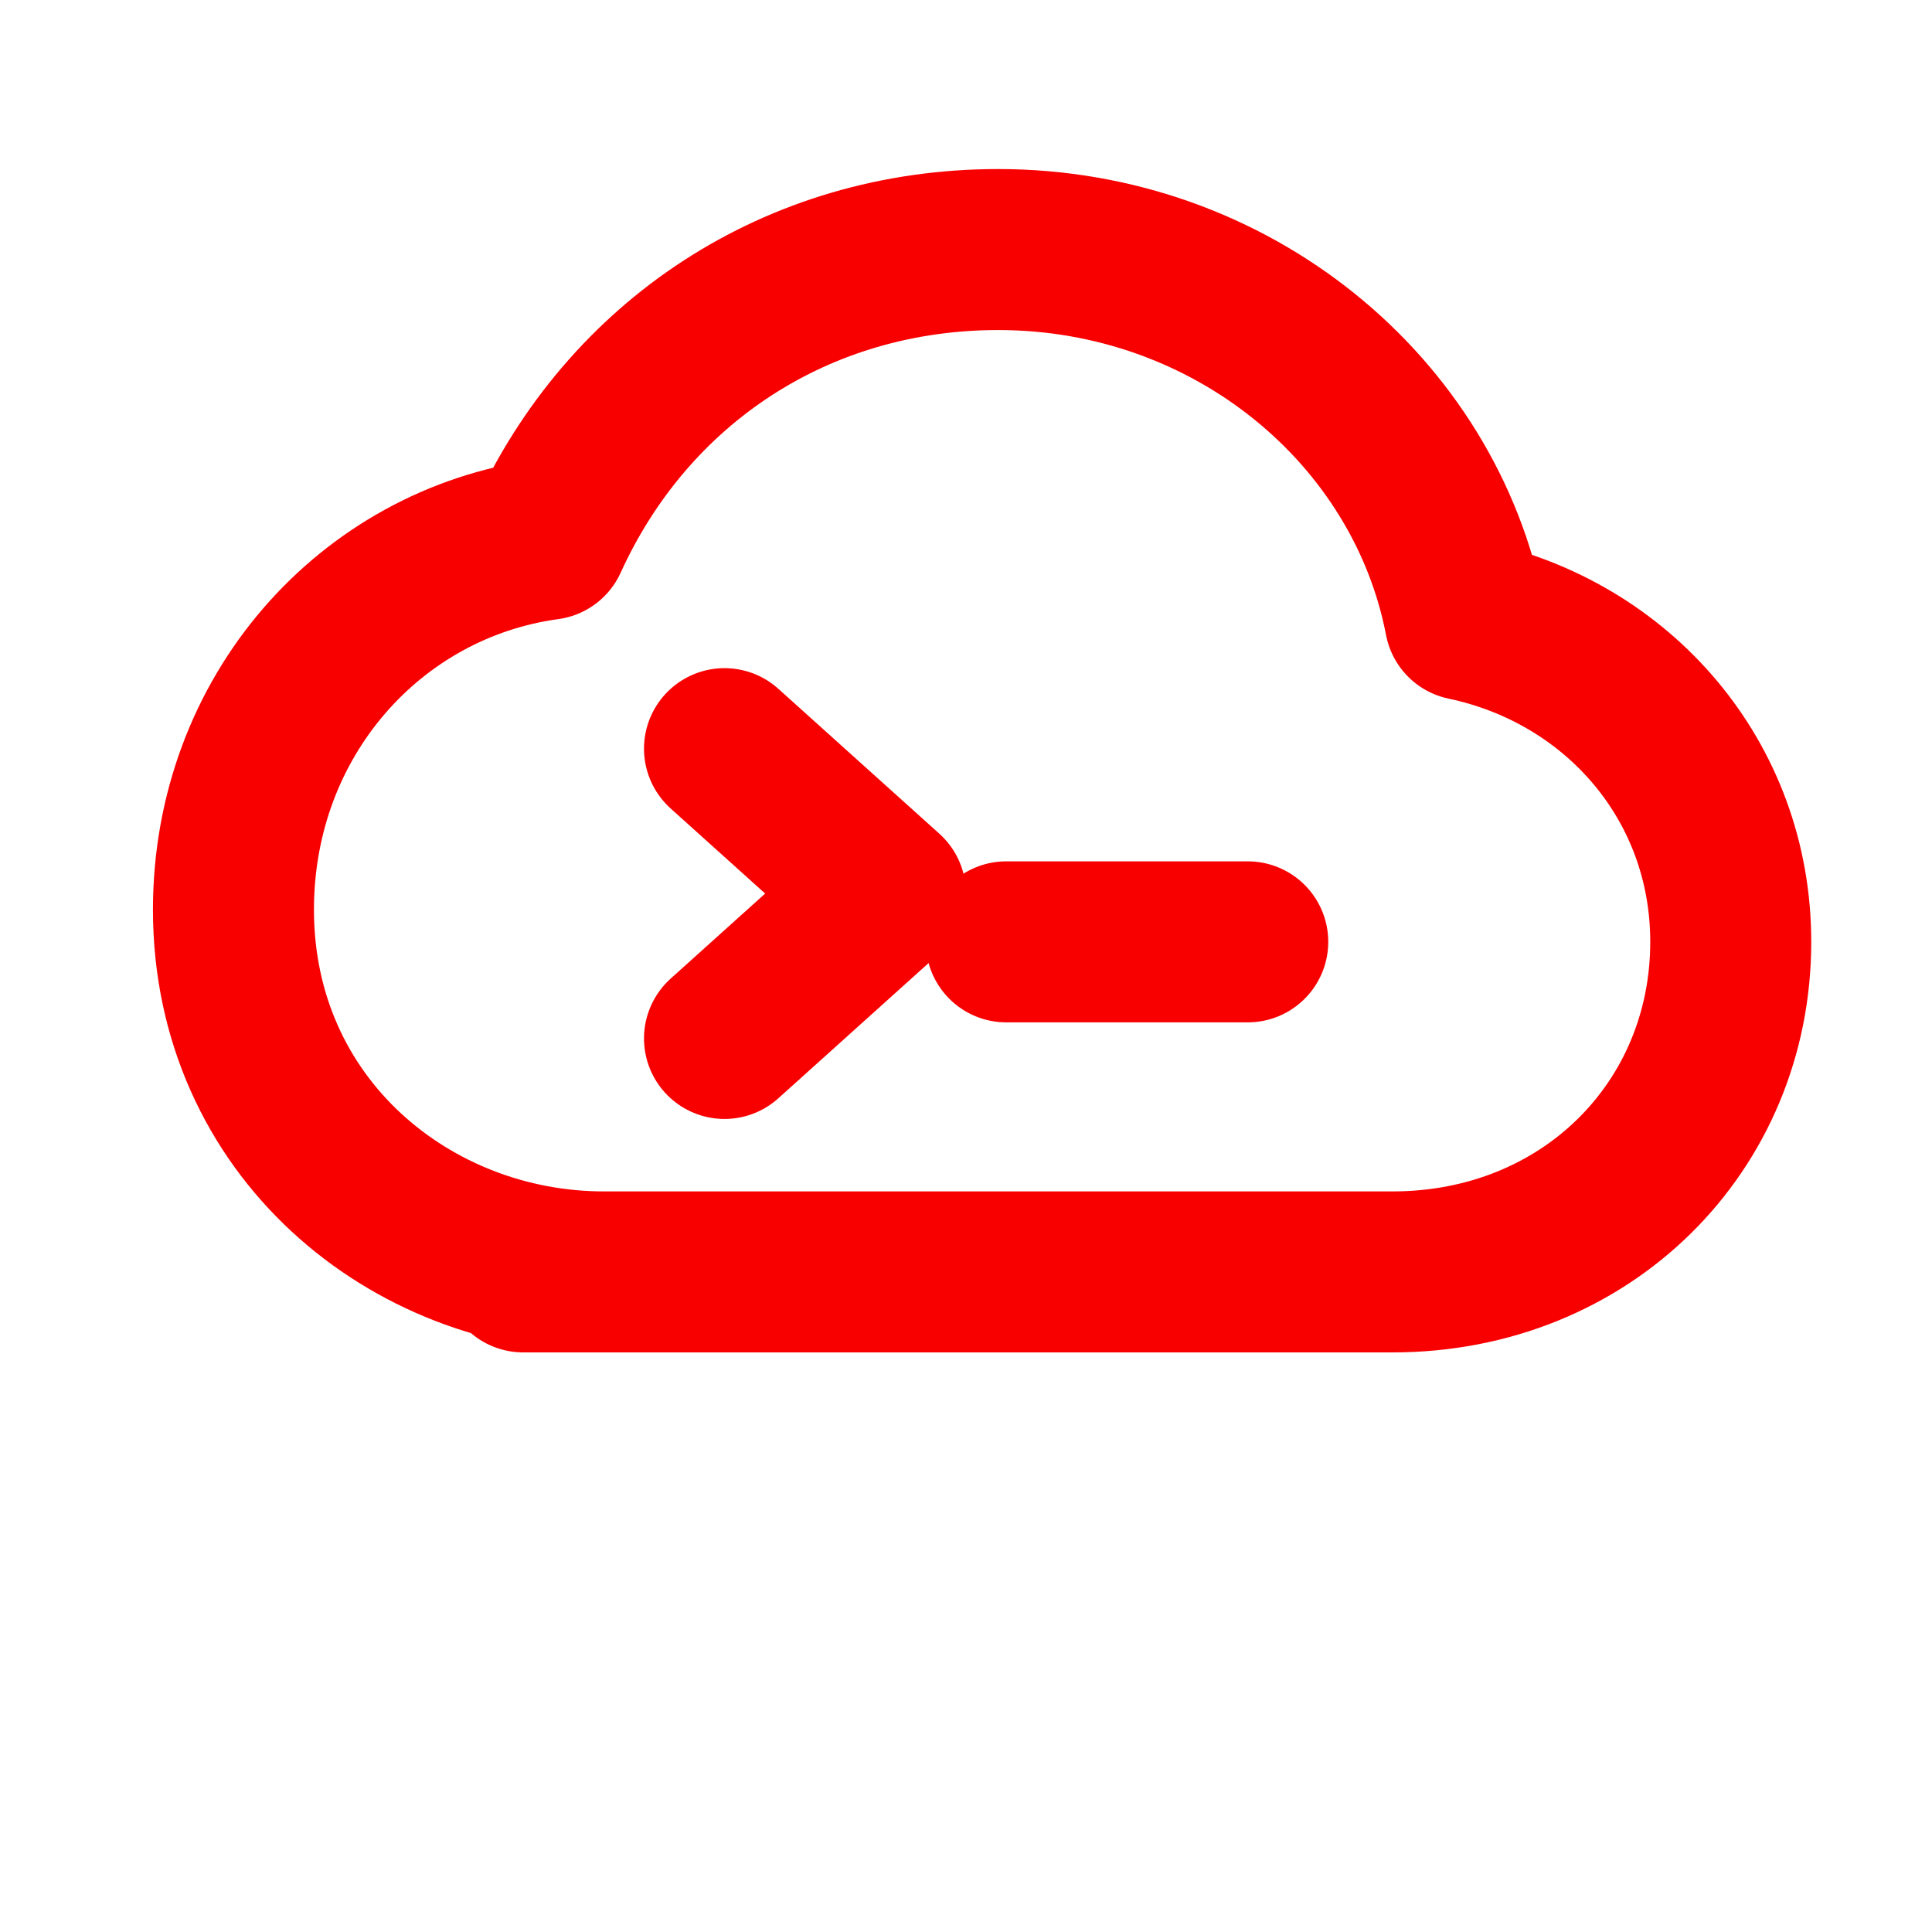
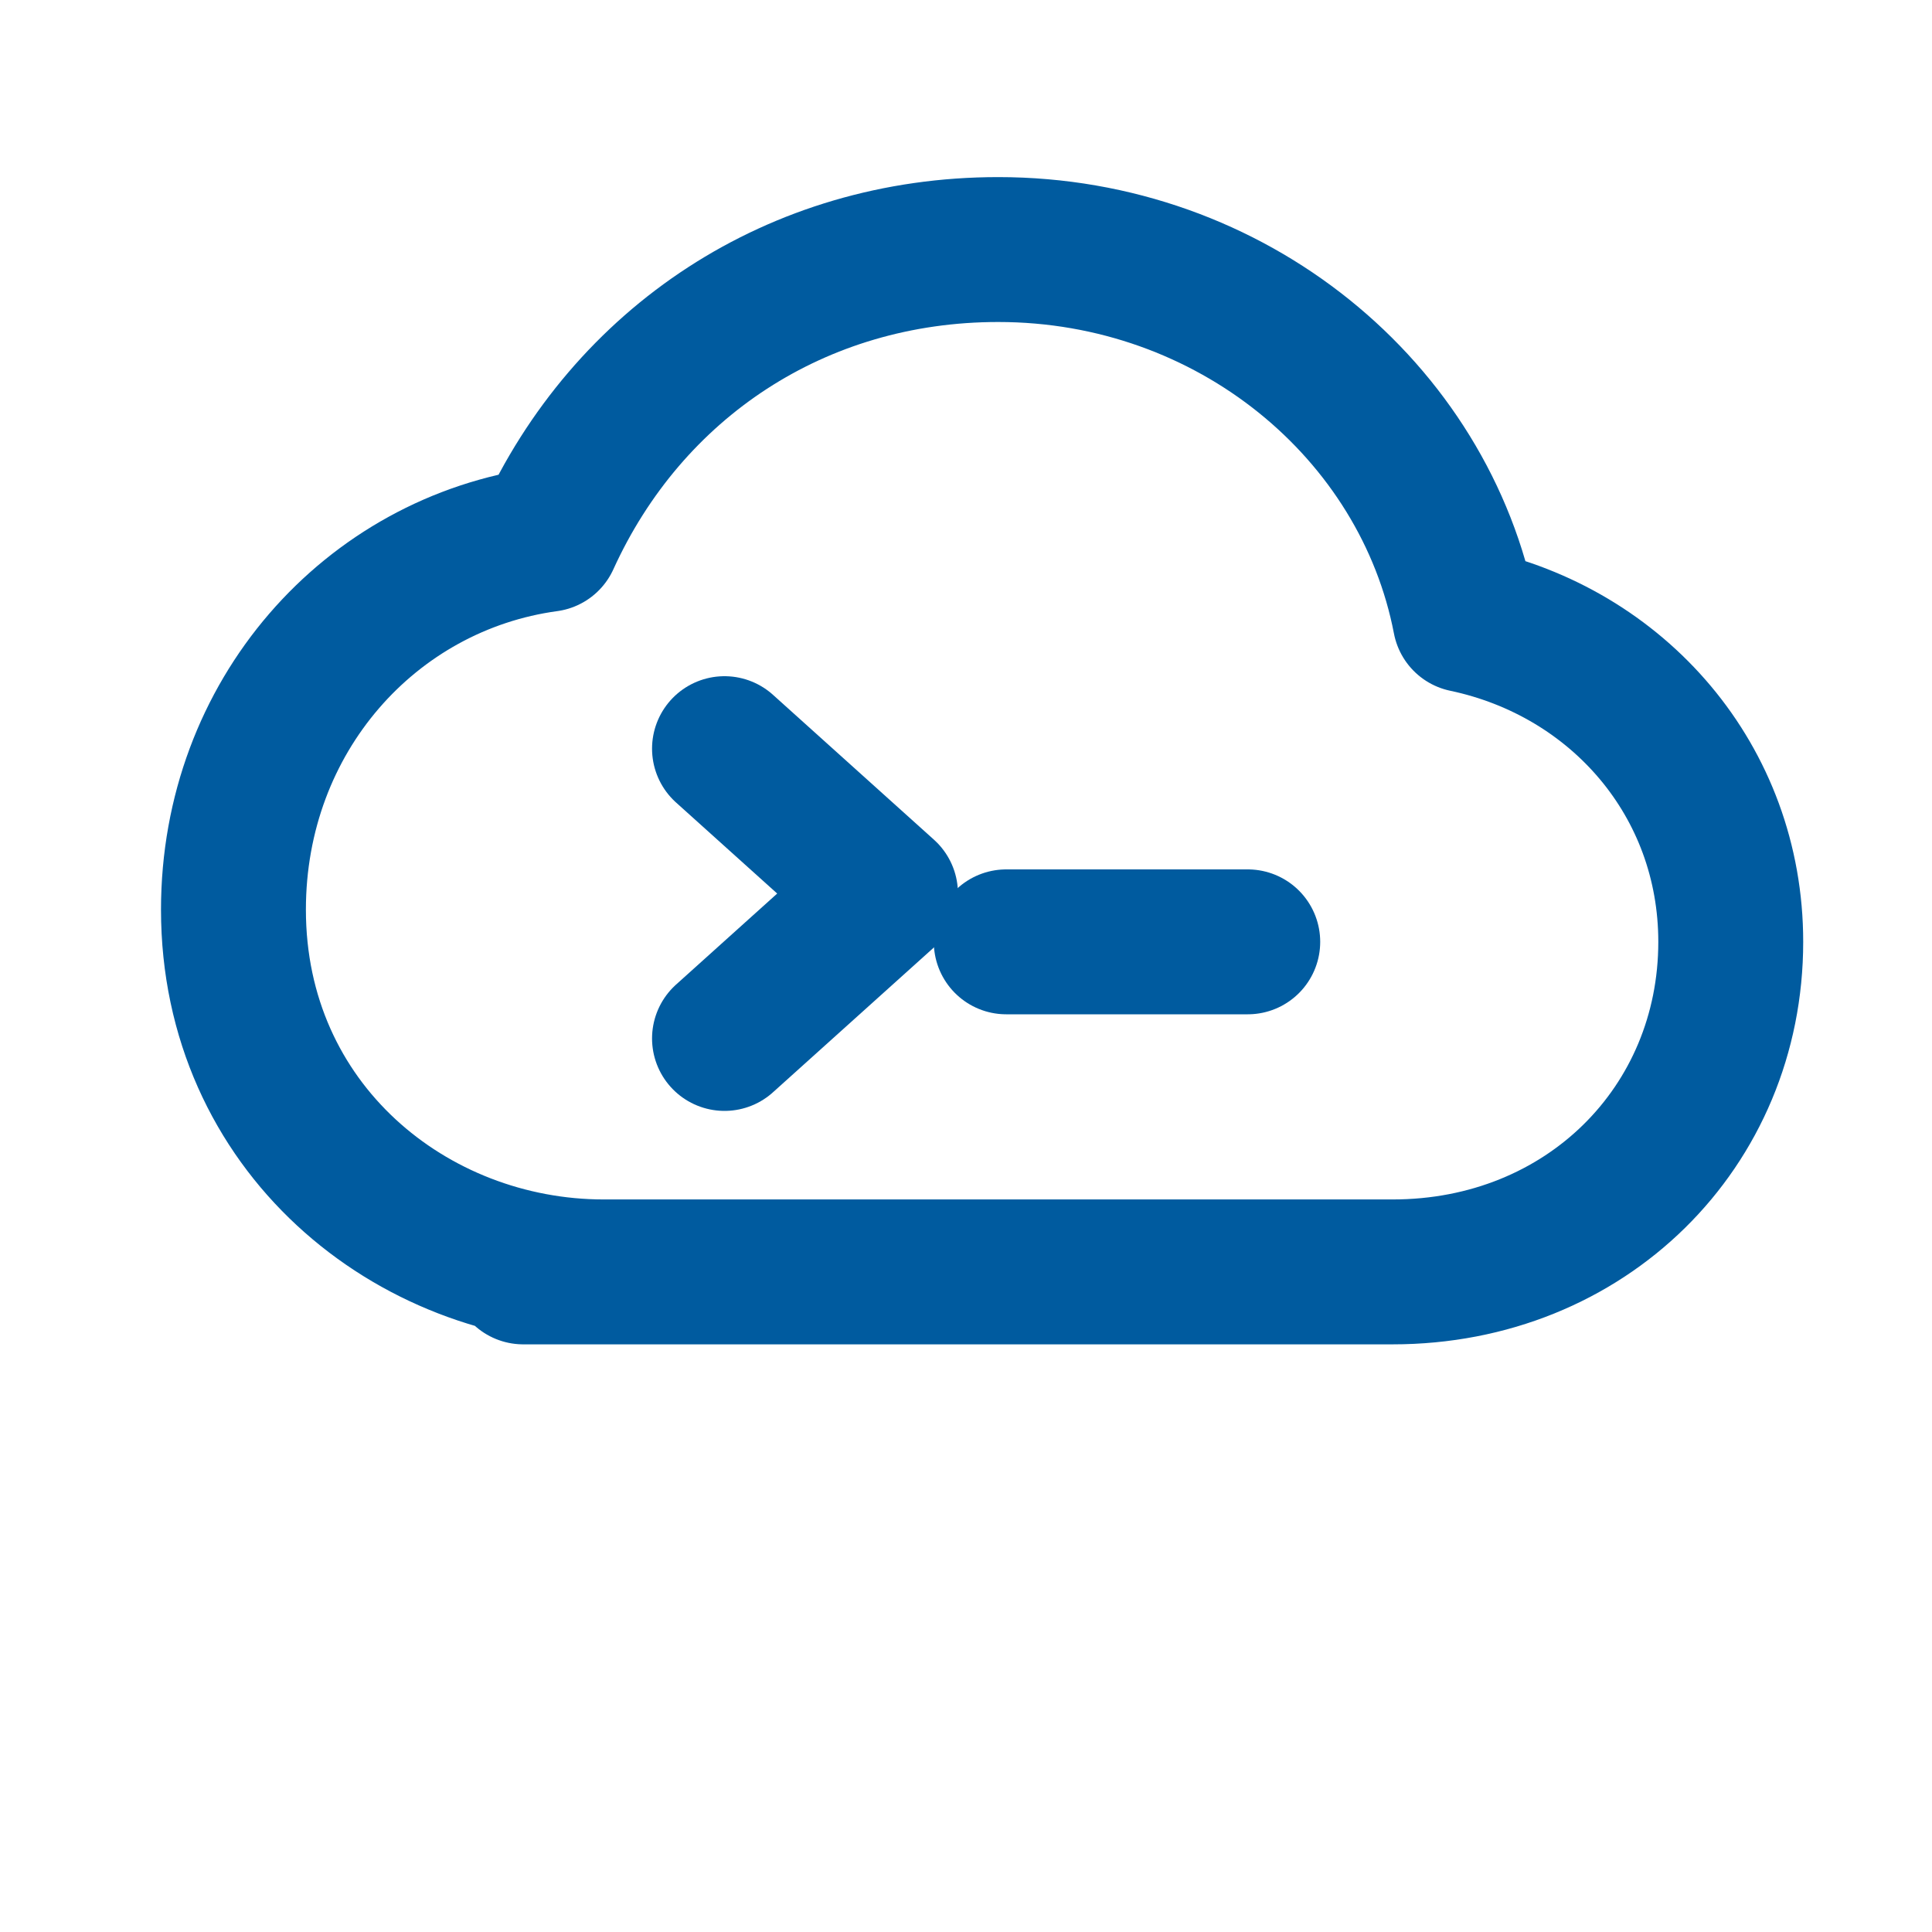
<svg xmlns="http://www.w3.org/2000/svg" width="24" height="24" viewBox="0 0 24 24" fill="none">
-   <path d="M6.5 15.8h10.8c2.4 0 4.2-1.8 4.2-4.1 0-2-1.4-3.6-3.3-4-0.5-2.6-2.9-4.6-5.8-4.6-2.5 0-4.6 1.4-5.6 3.6-2.2 0.3-3.9 2.2-3.9 4.6 0 2.7 2.2 4.5 4.6 4.5Z" stroke="#F80000" stroke-width="2" stroke-linejoin="round" />
-   <path d="M9 9.3l2 1.8-2 1.8" stroke="#F80000" stroke-width="2" stroke-linecap="round" stroke-linejoin="round" />
-   <path d="M12.5 11.7h3" stroke="#F80000" stroke-width="2" stroke-linecap="round" />
+   <path d="M6.5 15.8h10.8c2.4 0 4.2-1.8 4.2-4.1 0-2-1.4-3.6-3.3-4-0.5-2.6-2.9-4.6-5.8-4.6-2.5 0-4.6 1.4-5.6 3.6-2.2 0.3-3.9 2.2-3.9 4.6 0 2.7 2.2 4.5 4.6 4.5Z" stroke="#005B9F" stroke-width="1.8" stroke-linejoin="round" />
+   <path d="M9 9.3l2 1.8-2 1.8" stroke="#005B9F" stroke-width="1.8" stroke-linecap="round" stroke-linejoin="round" />
+   <path d="M12.5 11.7h3" stroke="#005B9F" stroke-width="1.8" stroke-linecap="round" />
</svg>
